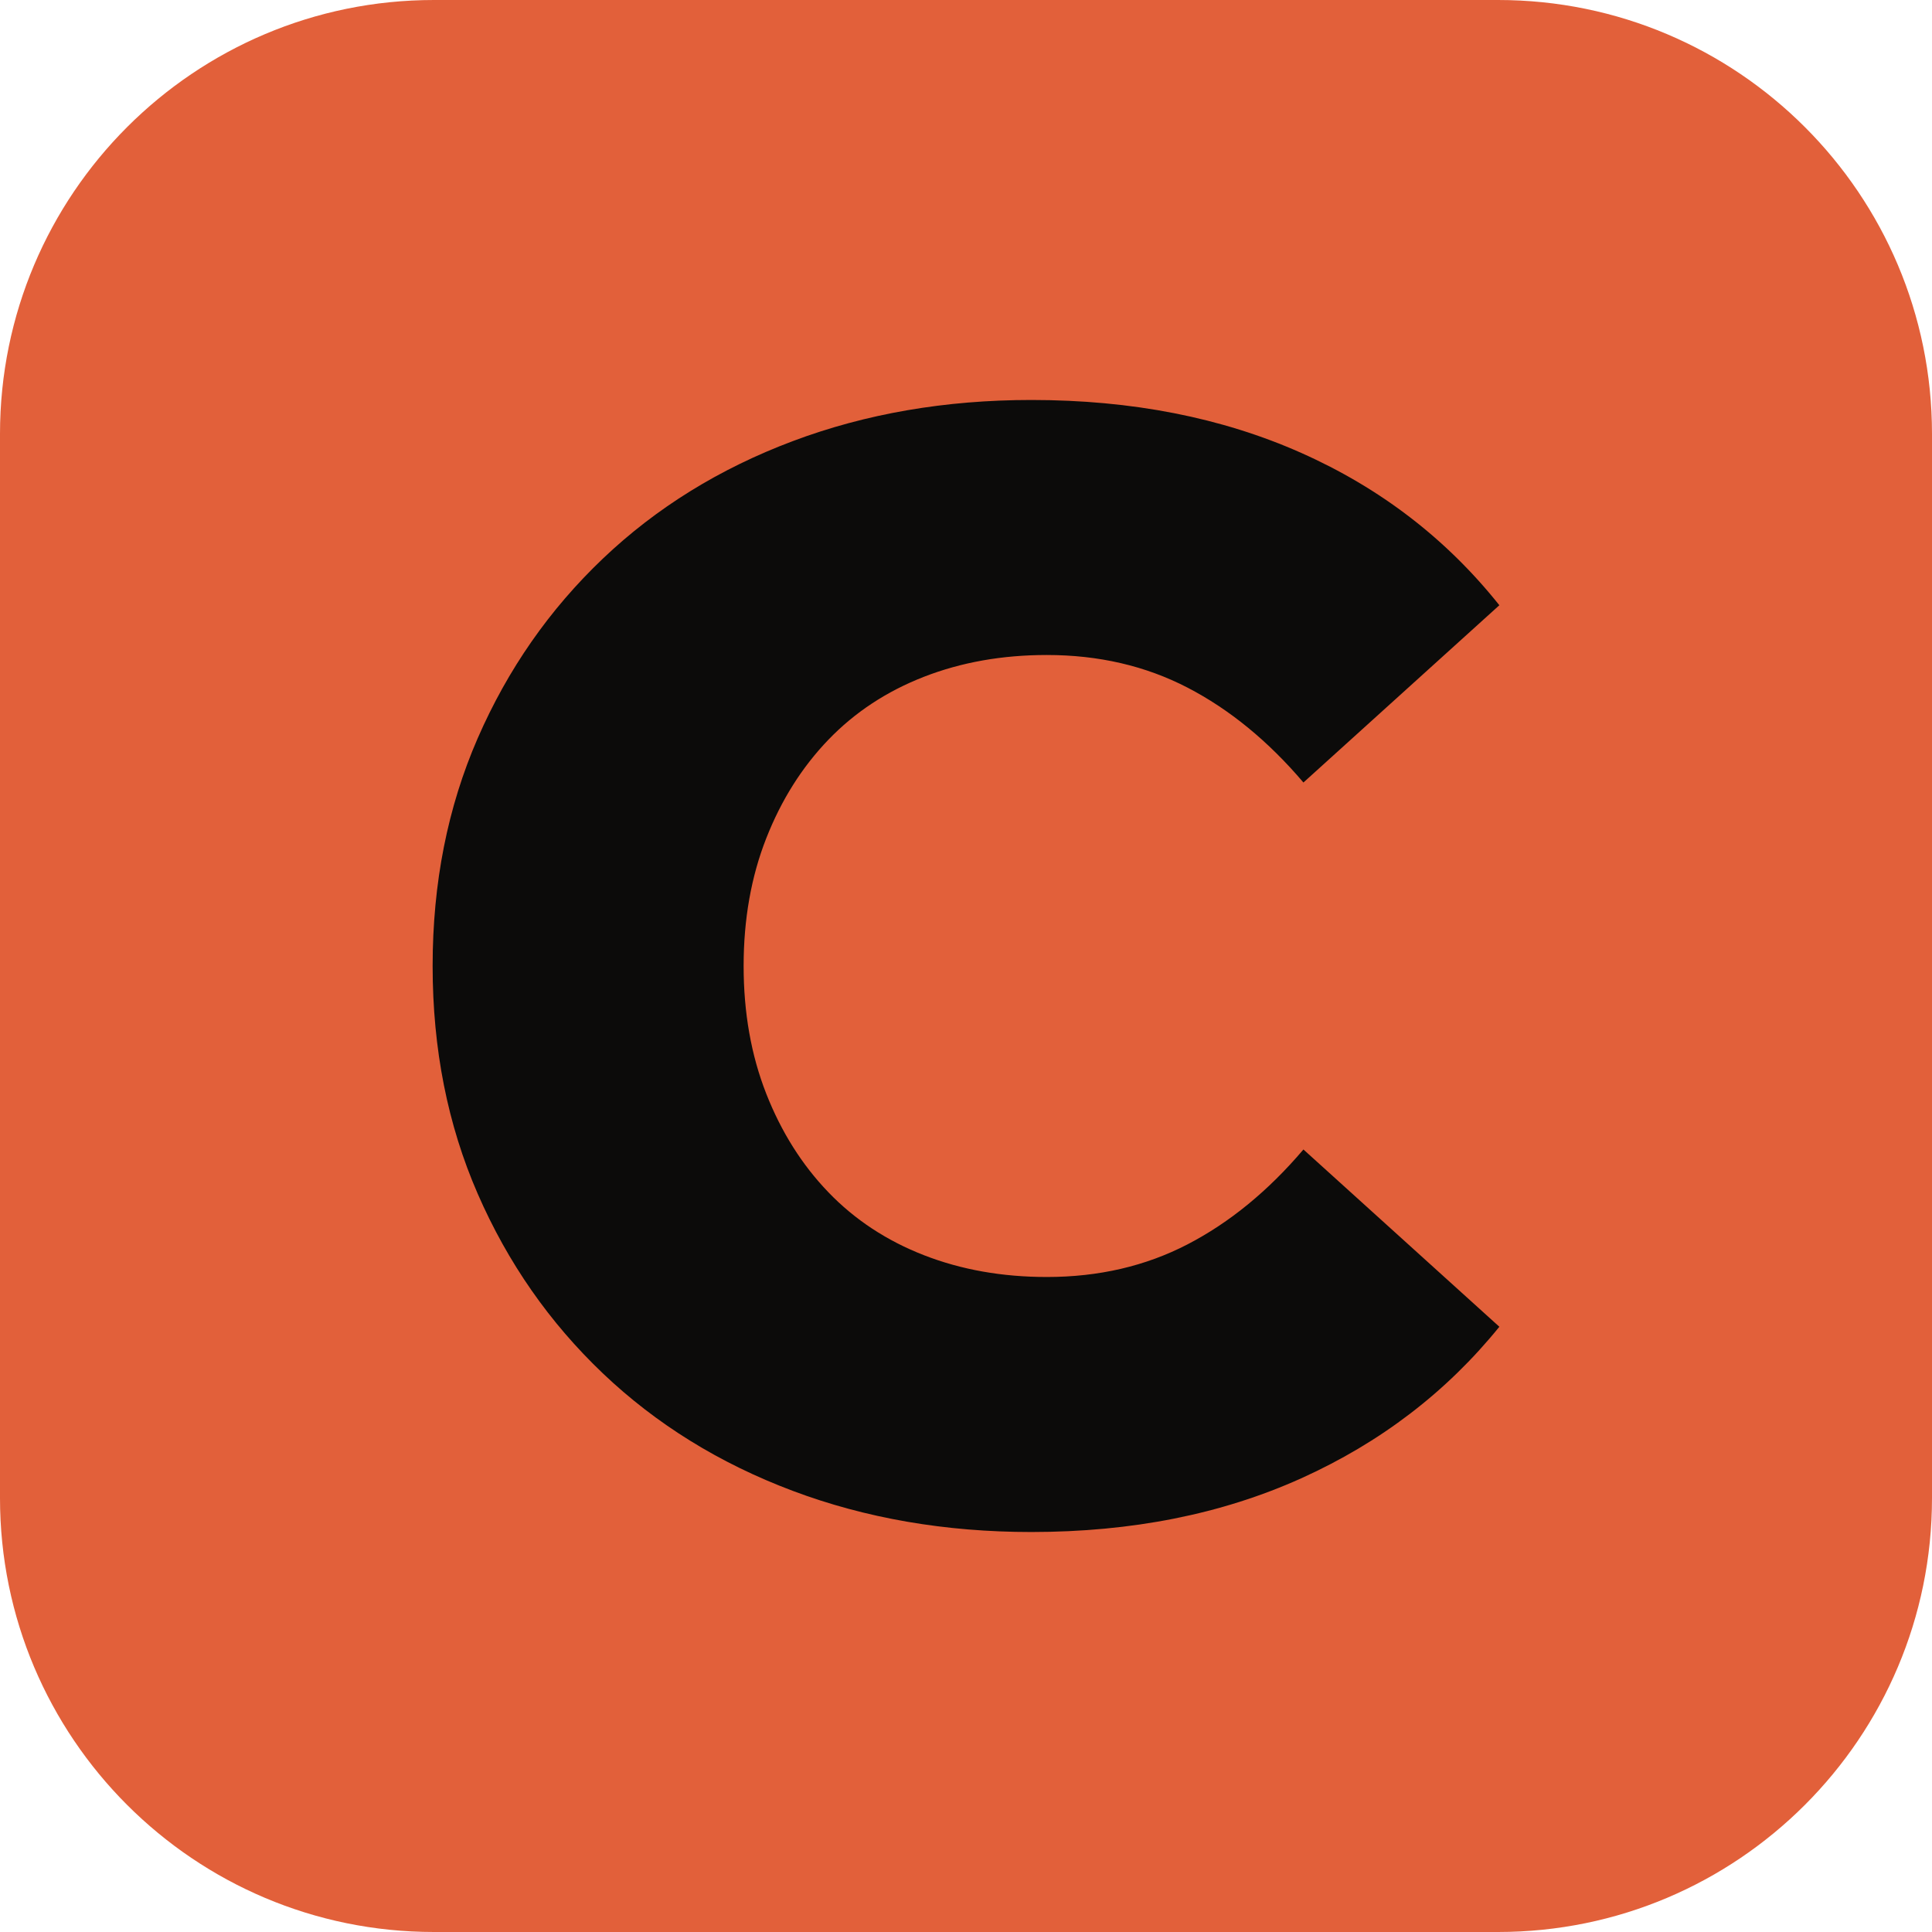
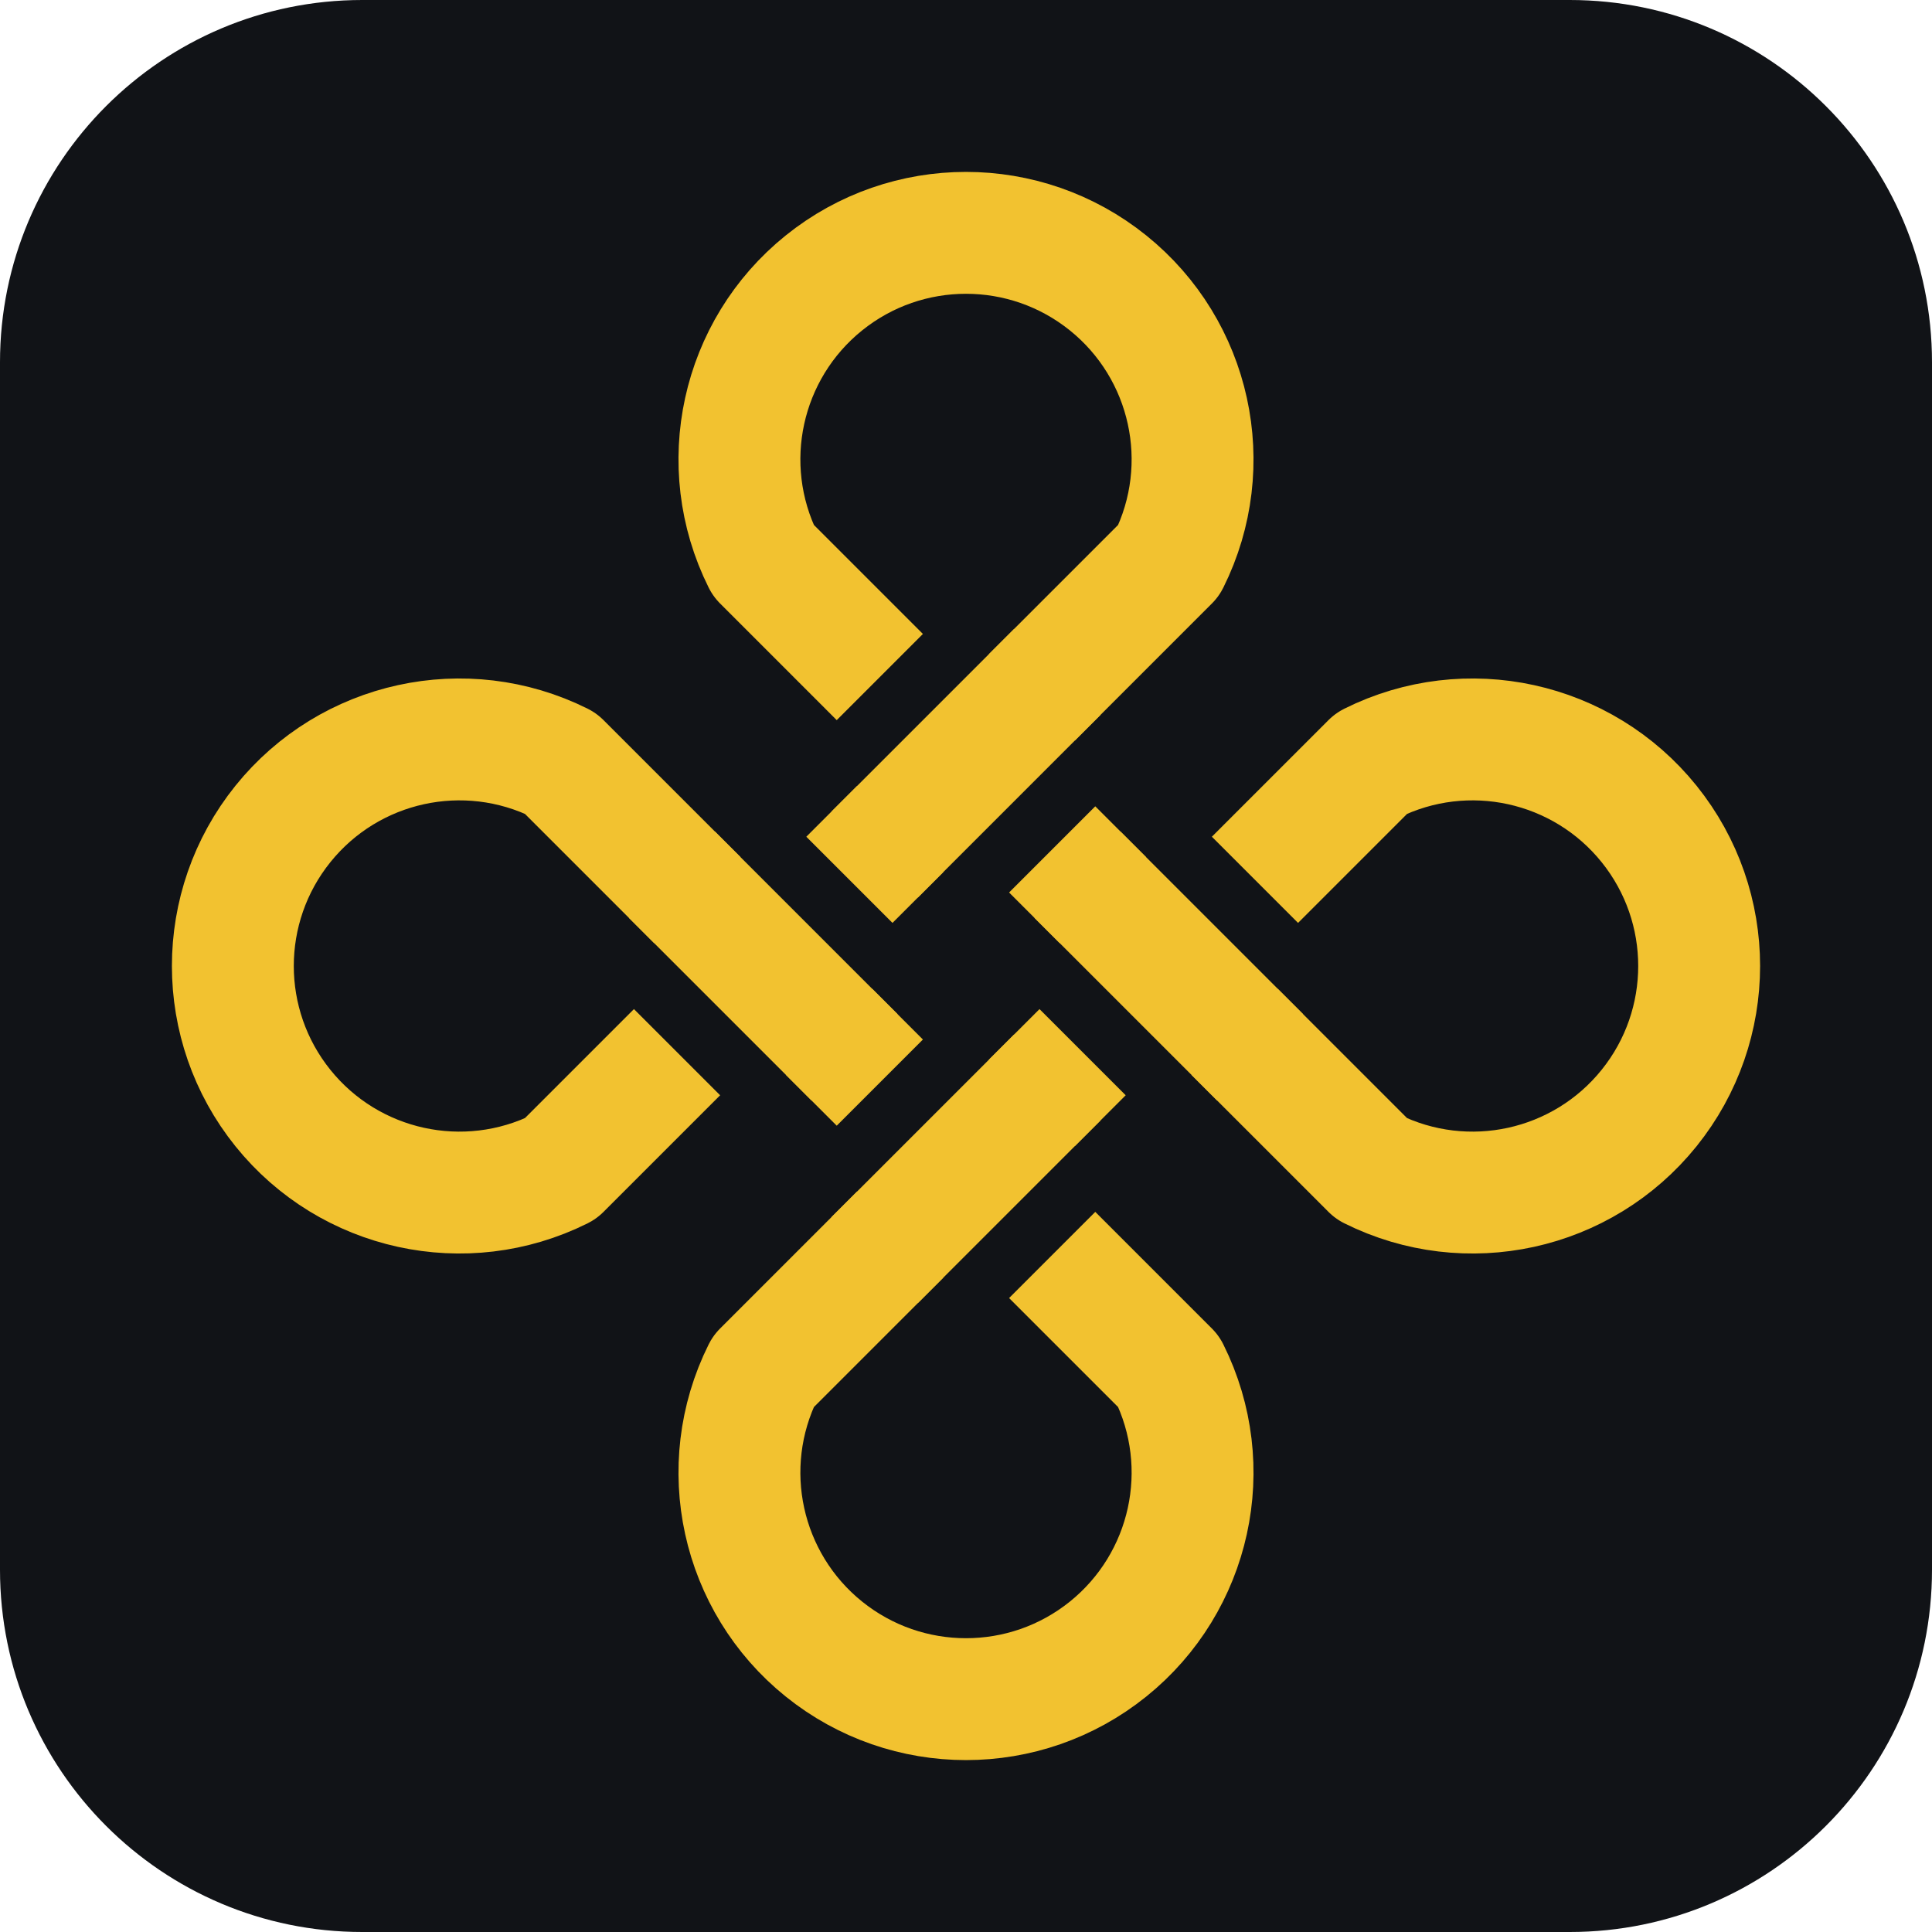
<svg xmlns="http://www.w3.org/2000/svg" viewBox="0 0 512 512">
-   <rect width="512" height="512" rx="115" fill="#e2603a" />
-   <g transform="translate(100.64,400.23) scale(0.41209,-0.41209)">
-     <path d="M419 -14Q336 -14 265.5 12.5Q195 39 143.5 88.0Q92 137 63.0 203.5Q34 270 34 350Q34 430 63.0 496.5Q92 563 143.5 612.0Q195 661 265.5 687.5Q336 714 419 714Q516 714 592.5 680.0Q669 646 720 582L594 468Q560 508 519.5 529.0Q479 550 429 550Q386 550 350.0 536.0Q314 522 288.5 495.5Q263 469 248.5 432.0Q234 395 234 350Q234 305 248.5 268.0Q263 231 288.5 204.5Q314 178 350.0 164.0Q386 150 429 150Q479 150 519.5 171.0Q560 192 594 232L720 118Q669 55 592.5 20.5Q516 -14 419 -14Z" fill="#0c0b0a" />
+   <rect width="512" height="512" rx="96" fill="#111317" />
+   <g transform="translate(256 256) scale(38) rotate(45)" fill="none" stroke="#f2c230" stroke-width="0.85">
+     <path d="M-1 -3V3A1.58 1.58 0 1 1-3 1H3A1.58 1.58 0 1 1 1 3V-3A1.58 1.58 0 1 1 3-1H-3A1.58 1.58 0 1 1-1-3Z" stroke-linejoin="round" />
+     <path d="M-1-1.65V-.35M1.65-1H.35M1 .35V1.65M-.35 1H-1.65" stroke="#111317" stroke-width="1.7" />
+     <path d="M-1-1.9V-.1M1.9-1H.1M1 .1V1.9M-.1 1H-1.9" />
  </g>
</svg>
